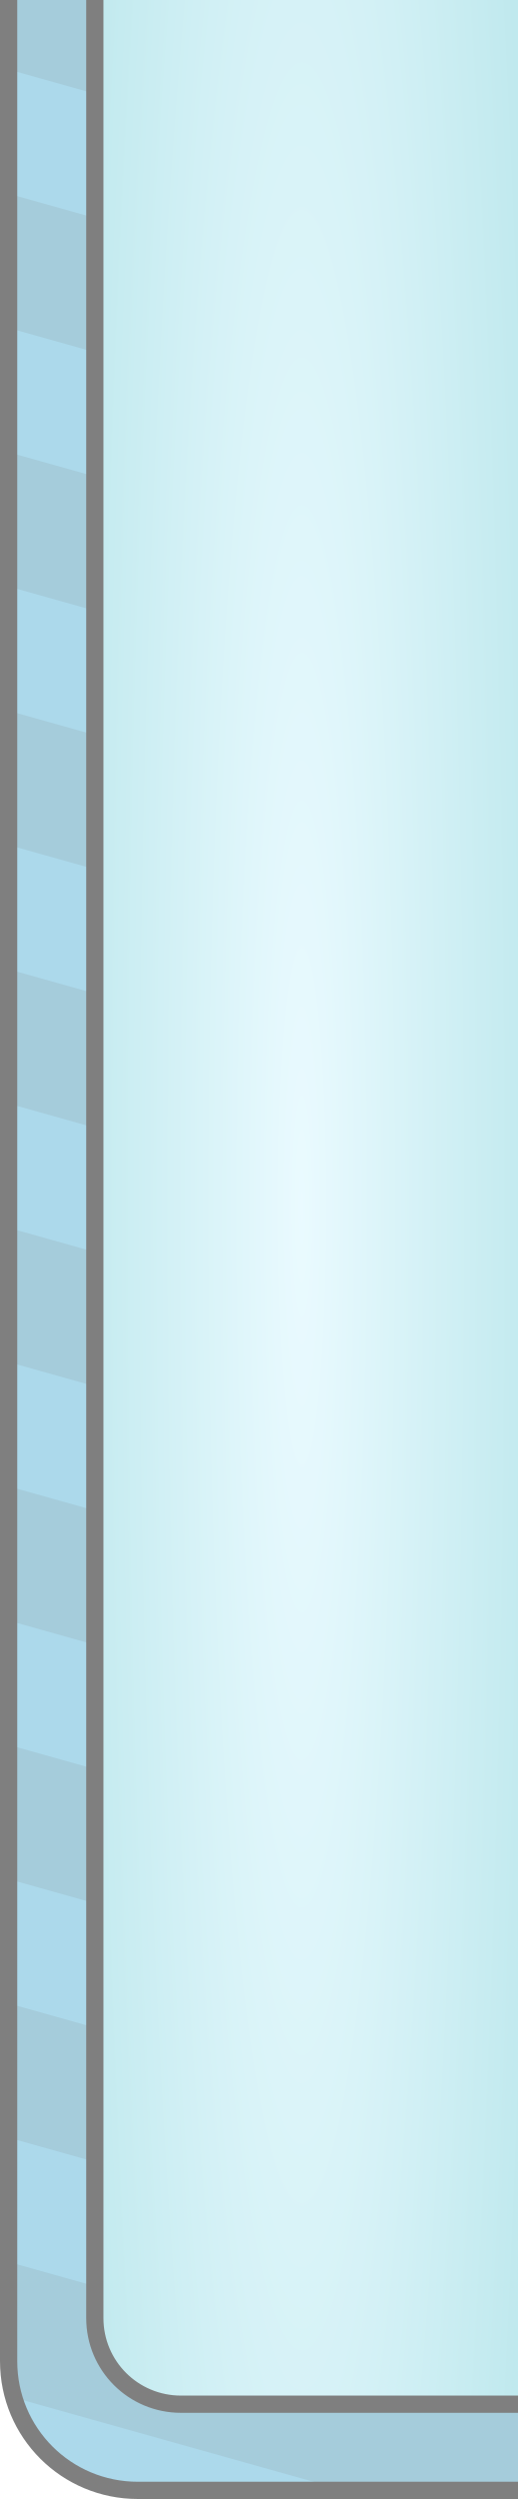
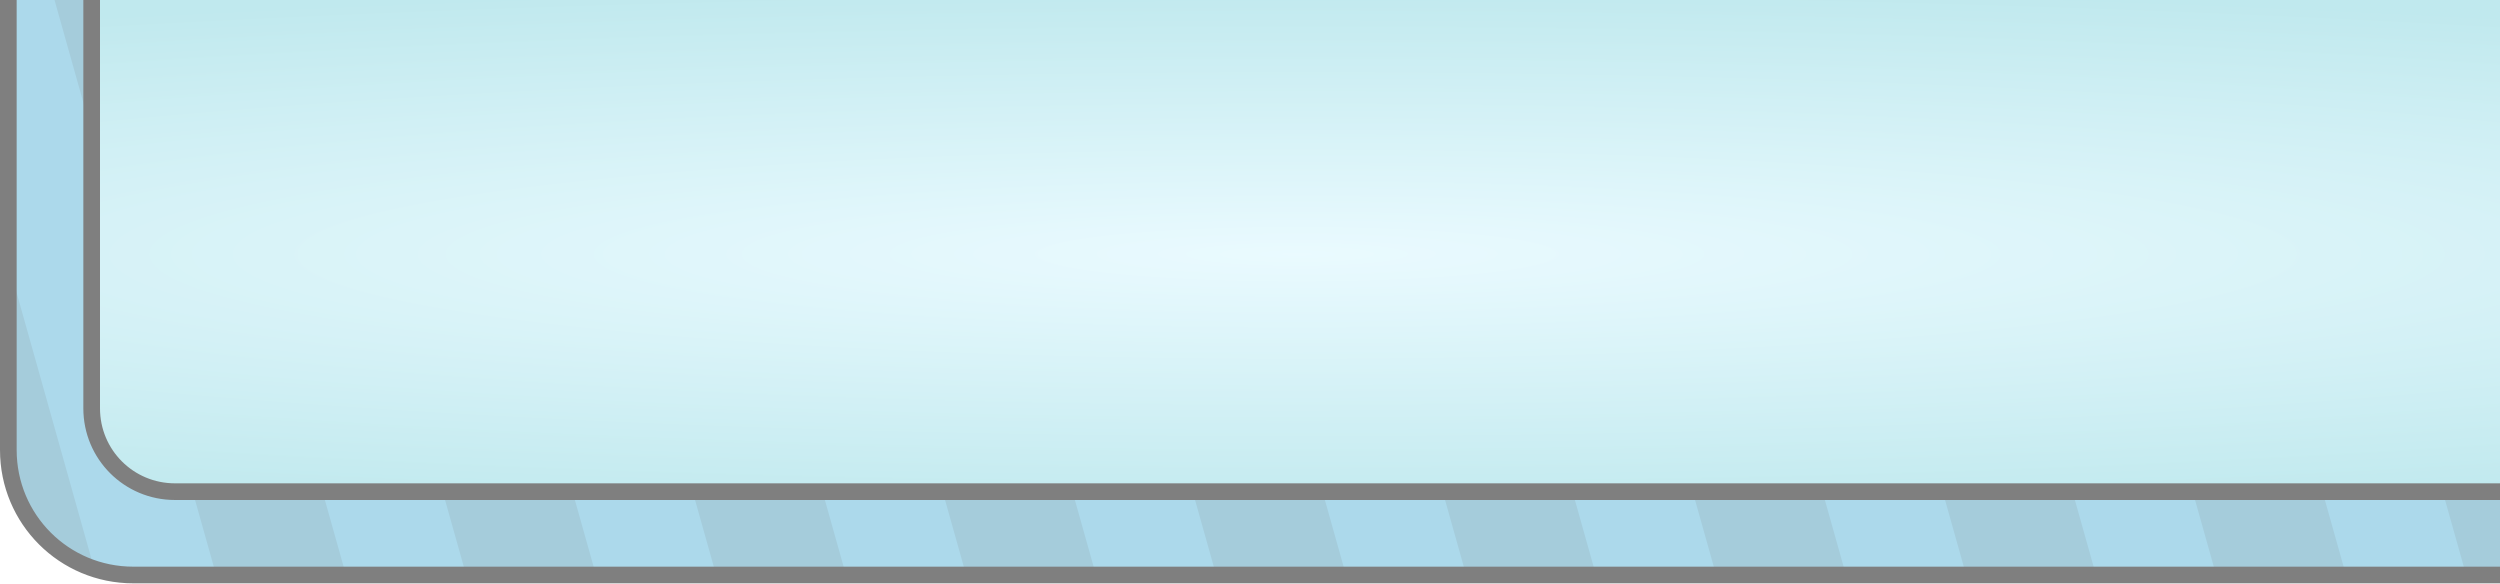
- <svg xmlns="http://www.w3.org/2000/svg" xmlns:xlink="http://www.w3.org/1999/xlink" width="60" height="290" id="svg2" version="1.1">
+ <svg xmlns="http://www.w3.org/2000/svg" xmlns:xlink="http://www.w3.org/1999/xlink" width="300" height="70" id="svg2" version="1.1">
  <defs id="defs4">
    <linearGradient id="linearGradient3794">
      <stop style="stop-color:#d5f6ff;stop-opacity:1;" offset="0" id="stop3796" />
      <stop style="stop-color:#81d3dd;stop-opacity:1;" offset="1" id="stop3798" />
    </linearGradient>
    <radialGradient xlink:href="#linearGradient3794" id="radialGradient3800" cx="94.5" cy="24.5" fx="94.5" fy="24.5" r="98.5" gradientTransform="matrix(2.096447,0,0,0.2893401,-103.6142,17.41117)" gradientUnits="userSpaceOnUse" />
    <radialGradient xlink:href="#linearGradient3794" id="radialGradient3013" gradientUnits="userSpaceOnUse" gradientTransform="matrix(2.096447,0,0,0.2893401,-103.6142,17.41117)" cx="94.5" cy="24.5" fx="94.5" fy="24.5" r="98.5" />
    <radialGradient xlink:href="#linearGradient3794" id="radialGradient3025" gradientUnits="userSpaceOnUse" gradientTransform="matrix(2.096447,0,0,0.3299492,-103.6142,1004.778)" cx="94.5" cy="24.5" fx="94.5" fy="24.5" r="98.5" />
-     <radialGradient xlink:href="#linearGradient3794" id="radialGradient3014" gradientUnits="userSpaceOnUse" gradientTransform="matrix(2.096447,0,0,0.3299492,-103.6142,1004.778)" cx="94.5" cy="24.5" fx="94.5" fy="24.5" r="98.5" />
-     <radialGradient xlink:href="#linearGradient3794" id="radialGradient3026" gradientUnits="userSpaceOnUse" gradientTransform="matrix(3.043572,0,0,0.284264,614.7446,-41.96451)" cx="94.5" cy="24.5" fx="94.5" fy="24.5" r="98.5" />
-     <clipPath clipPathUnits="userSpaceOnUse" id="clipPath3826">
-       <path id="path3828" d="m 86.125,1041.362 -65.125,0 c -5.54,0 -10,-4.46 -10,-10 l 0,-294.125 c -5.832,2.053 -10,7.573 -10,14.125 l 0,285 c 0,8.31 6.69,15 15,15 l 56,0 c 6.552,0 12.072,-4.168 14.125,-10 z" style="fill:#59b4d8;fill-opacity:1;stroke:none" />
+     <radialGradient xlink:href="#linearGradient3794" id="radialGradient3011" gradientUnits="userSpaceOnUse" gradientTransform="matrix(3.157462,0,0,0.3299492,-154.0291,1004.778)" cx="94.5" cy="24.5" fx="94.5" fy="24.5" r="98.5" />
+     <clipPath clipPathUnits="userSpaceOnUse" id="clipPath3812">
+       <path id="path3814" d="m 289,966.237 0,65.125 c 0,5.54 -4.46,10 -10,10 l -294.125,0 c 2.053,5.832 7.573,10 14.125,10 l 285,0 c 8.31,0 15,-6.69 15,-15 l 0,-56 c 0,-6.552 -4.167,-12.072 -10,-14.125 z" style="fill:#59b4d8;fill-opacity:1;stroke:none" />
    </clipPath>
  </defs>
-   <g id="layer1" transform="translate(0,-762.3622)">
-     <g id="g3830" style="opacity:0.5">
-       <rect transform="matrix(0,1,-1,0,0,0)" y="-63" x="759.362" height="56" width="286" id="rect3792" style="fill:url(#radialGradient3026);fill-opacity:1;stroke:none" />
-       <path id="rect2987" d="m 86.125,1041.362 -65.125,0 c -5.54,0 -10,-4.46 -10,-10 l 0,-294.125 c -5.832,2.053 -10,7.573 -10,14.125 l 0,285 c 0,8.31 6.69,15 15,15 l 56,0 c 6.552,0 12.072,-4.168 14.125,-10 z" style="fill:#59b4d8;fill-opacity:1;stroke:#000000;stroke-width:2;stroke-linecap:round;stroke-linejoin:round;stroke-miterlimit:4;stroke-opacity:1;stroke-dasharray:none" />
-       <g clip-path="url(#clipPath3826)" id="g3044">
-         <rect style="opacity:0.15;fill:#000000;fill-opacity:1;stroke:none" id="rect3763" width="15" height="199" x="813.058" y="-376.359" transform="matrix(-0.2705848,0.9626961,-0.9626961,-0.2705848,0,0)" />
-         <rect transform="matrix(-0.2705848,0.9626961,-0.9626961,-0.2705848,0,0)" y="-384.476" x="841.939" height="199" width="15" id="rect3765" style="opacity:0.15;fill:#000000;fill-opacity:1;stroke:none" />
-         <rect style="opacity:0.15;fill:#000000;fill-opacity:1;stroke:none" id="rect3767" width="15" height="199" x="870.82" y="-392.594" transform="matrix(-0.2705848,0.9626961,-0.9626961,-0.2705848,0,0)" />
-         <rect transform="matrix(-0.2705848,0.9626961,-0.9626961,-0.2705848,0,0)" y="-400.711" x="899.701" height="199" width="15" id="rect3769" style="opacity:0.15;fill:#000000;fill-opacity:1;stroke:none" />
-         <rect style="opacity:0.15;fill:#000000;fill-opacity:1;stroke:none" id="rect3771" width="15" height="199" x="928.582" y="-408.829" transform="matrix(-0.2705848,0.9626961,-0.9626961,-0.2705848,0,0)" />
-         <rect transform="matrix(-0.2705848,0.9626961,-0.9626961,-0.2705848,0,0)" y="-416.947" x="957.463" height="199" width="15" id="rect3773" style="opacity:0.15;fill:#000000;fill-opacity:1;stroke:none" />
-         <rect style="opacity:0.15;fill:#000000;fill-opacity:1;stroke:none" id="rect3775" width="15" height="199" x="986.344" y="-425.064" transform="matrix(-0.2705848,0.9626961,-0.9626961,-0.2705848,0,0)" />
-         <rect style="opacity:0.15;fill:#000000;fill-opacity:1;stroke:none" id="rect3038" width="15" height="199" x="726.416" y="-352.006" transform="matrix(-0.2705848,0.9626961,-0.9626961,-0.2705848,0,0)" />
-         <rect transform="matrix(-0.2705848,0.9626961,-0.9626961,-0.2705848,0,0)" y="-360.124" x="755.297" height="199" width="15" id="rect3040" style="opacity:0.15;fill:#000000;fill-opacity:1;stroke:none" />
-         <rect style="opacity:0.15;fill:#000000;fill-opacity:1;stroke:none" id="rect3042" width="15" height="199" x="784.178" y="-368.241" transform="matrix(-0.2705848,0.9626961,-0.9626961,-0.2705848,0,0)" />
+   <g id="layer1" transform="translate(0,-982.3622)">
+     <g id="g3816" style="opacity:0.5" transform="matrix(-1,0,0,1,300,0)">
+       <rect y="980.362" x="-4" height="65" width="296.702" id="rect3792" style="fill:url(#radialGradient3011);fill-opacity:1;stroke:none" />
+       <path id="rect2987" d="m 289,966.237 0,65.125 c 0,5.54 -4.46,10 -10,10 l -294.125,0 c 2.053,5.832 7.573,10 14.125,10 l 285,0 c 8.31,0 15,-6.69 15,-15 l 0,-56 c 0,-6.552 -4.167,-12.072 -10,-14.125 z" style="fill:#59b4d8;fill-opacity:1;stroke:#000000;stroke-width:2;stroke-linecap:round;stroke-linejoin:round;stroke-miterlimit:4;stroke-opacity:1;stroke-dasharray:none" />
+       <g clip-path="url(#clipPath3812)" id="g3029">
+         <rect style="opacity:0.15;fill:#000000;fill-opacity:1;stroke:none" id="rect3763" width="15" height="199" x="273.395" y="868.465" transform="matrix(0.9626961,0.2705848,-0.2705848,0.9626961,0,0)" />
+         <rect transform="matrix(0.9626961,0.2705848,-0.2705848,0.9626961,0,0)" y="860.347" x="302.276" height="199" width="15" id="rect3765" style="opacity:0.15;fill:#000000;fill-opacity:1;stroke:none" />
+         <rect style="opacity:0.15;fill:#000000;fill-opacity:1;stroke:none" id="rect3767" width="15" height="199" x="331.157" y="852.23" transform="matrix(0.9626961,0.2705848,-0.2705848,0.9626961,0,0)" />
+         <rect transform="matrix(0.9626961,0.2705848,-0.2705848,0.9626961,0,0)" y="844.112" x="360.038" height="199" width="15" id="rect3769" style="opacity:0.15;fill:#000000;fill-opacity:1;stroke:none" />
+         <rect style="opacity:0.15;fill:#000000;fill-opacity:1;stroke:none" id="rect3771" width="15" height="199" x="388.918" y="835.995" transform="matrix(0.9626961,0.2705848,-0.2705848,0.9626961,0,0)" />
+         <rect transform="matrix(0.9626961,0.2705848,-0.2705848,0.9626961,0,0)" y="827.877" x="417.799" height="199" width="15" id="rect3773" style="opacity:0.15;fill:#000000;fill-opacity:1;stroke:none" />
+         <rect style="opacity:0.15;fill:#000000;fill-opacity:1;stroke:none" id="rect3775" width="15" height="199" x="446.68" y="819.759" transform="matrix(0.9626961,0.2705848,-0.2705848,0.9626961,0,0)" />
+         <rect transform="matrix(0.9626961,0.2705848,-0.2705848,0.9626961,0,0)" y="811.642" x="475.561" height="199" width="15" id="rect3021" style="opacity:0.15;fill:#000000;fill-opacity:1;stroke:none" />
+         <rect style="opacity:0.15;fill:#000000;fill-opacity:1;stroke:none" id="rect3023" width="15" height="199" x="504.442" y="803.524" transform="matrix(0.9626961,0.2705848,-0.2705848,0.9626961,0,0)" />
+         <rect transform="matrix(0.9626961,0.2705848,-0.2705848,0.9626961,0,0)" y="795.406" x="533.323" height="199" width="15" id="rect3025" style="opacity:0.15;fill:#000000;fill-opacity:1;stroke:none" />
+         <rect style="opacity:0.15;fill:#000000;fill-opacity:1;stroke:none" id="rect3027" width="15" height="199" x="562.204" y="787.289" transform="matrix(0.9626961,0.2705848,-0.2705848,0.9626961,0,0)" />
      </g>
    </g>
  </g>
</svg>
